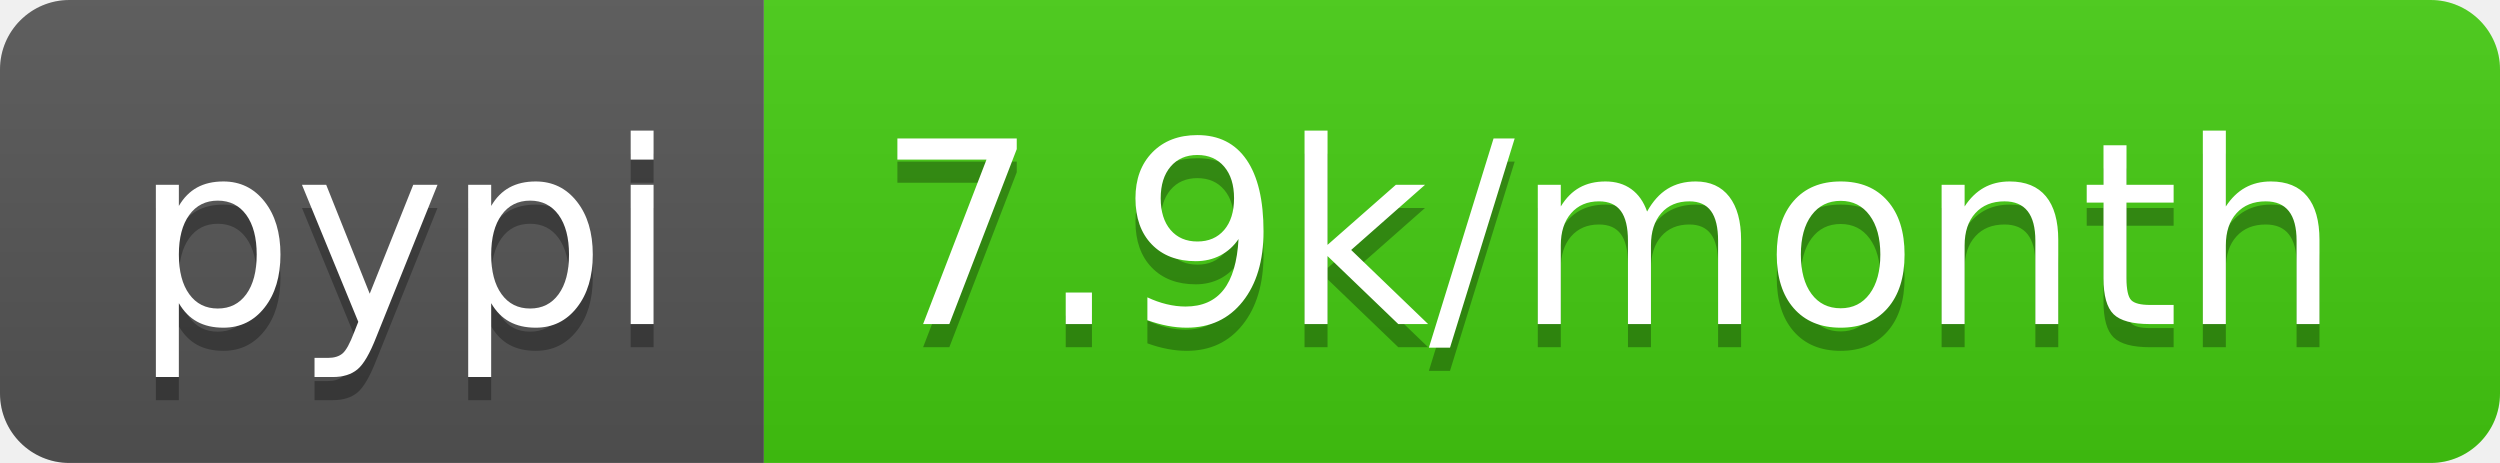
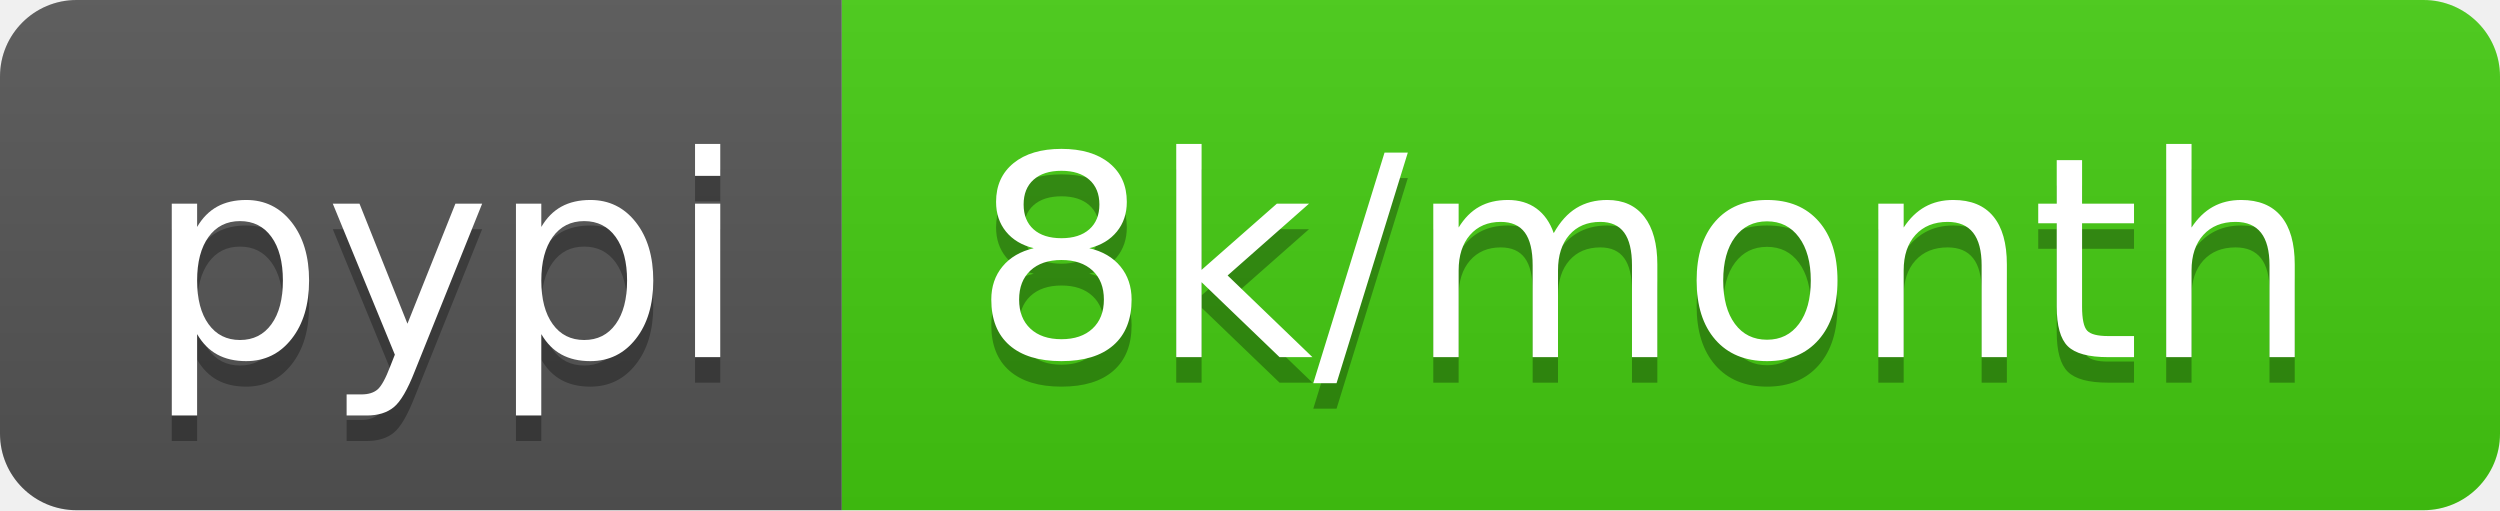
- <svg xmlns="http://www.w3.org/2000/svg" width="108" height="20">
+ <svg xmlns="http://www.w3.org/2000/svg" width="98" height="20">
  <linearGradient id="b" x2="0" y2="100%">
    <stop offset="0" stop-color="#bbb" stop-opacity=".1" />
    <stop offset="1" stop-opacity=".1" />
  </linearGradient>
  <clipPath id="a">
-     <rect width="108" height="20" rx="3" fill="#fff" />
+     <rect width="98" height="20" rx="3" fill="#fff" />
  </clipPath>
  <g clip-path="url(#a)">
    <path fill="#555" d="M0 0h33v20H0z" />
-     <path fill="#4c1" d="M33 0h75v20H33z" />
-     <path fill="url(#b)" d="M0 0h108v20H0z" />
+     <path fill="#4c1" d="M33 0h65v20H33z" />
+     <path fill="url(#b)" d="M0 0h98v20H0z" />
  </g>
  <g fill="#fff" text-anchor="middle" font-family="DejaVu Sans,Verdana,Geneva,sans-serif" font-size="110">
    <text x="175" y="150" fill="#010101" fill-opacity=".3" transform="scale(.1)" textLength="230">pypi</text>
    <text x="175" y="140" transform="scale(.1)" textLength="230">pypi</text>
-     <text x="695" y="150" fill="#010101" fill-opacity=".3" transform="scale(.1)" textLength="650">7.9k/month</text>
-     <text x="695" y="140" transform="scale(.1)" textLength="650">7.9k/month</text>
+     <text x="645" y="150" fill="#010101" fill-opacity=".3" transform="scale(.1)" textLength="550">8k/month</text>
+     <text x="645" y="140" transform="scale(.1)" textLength="550">8k/month</text>
  </g>
</svg>
